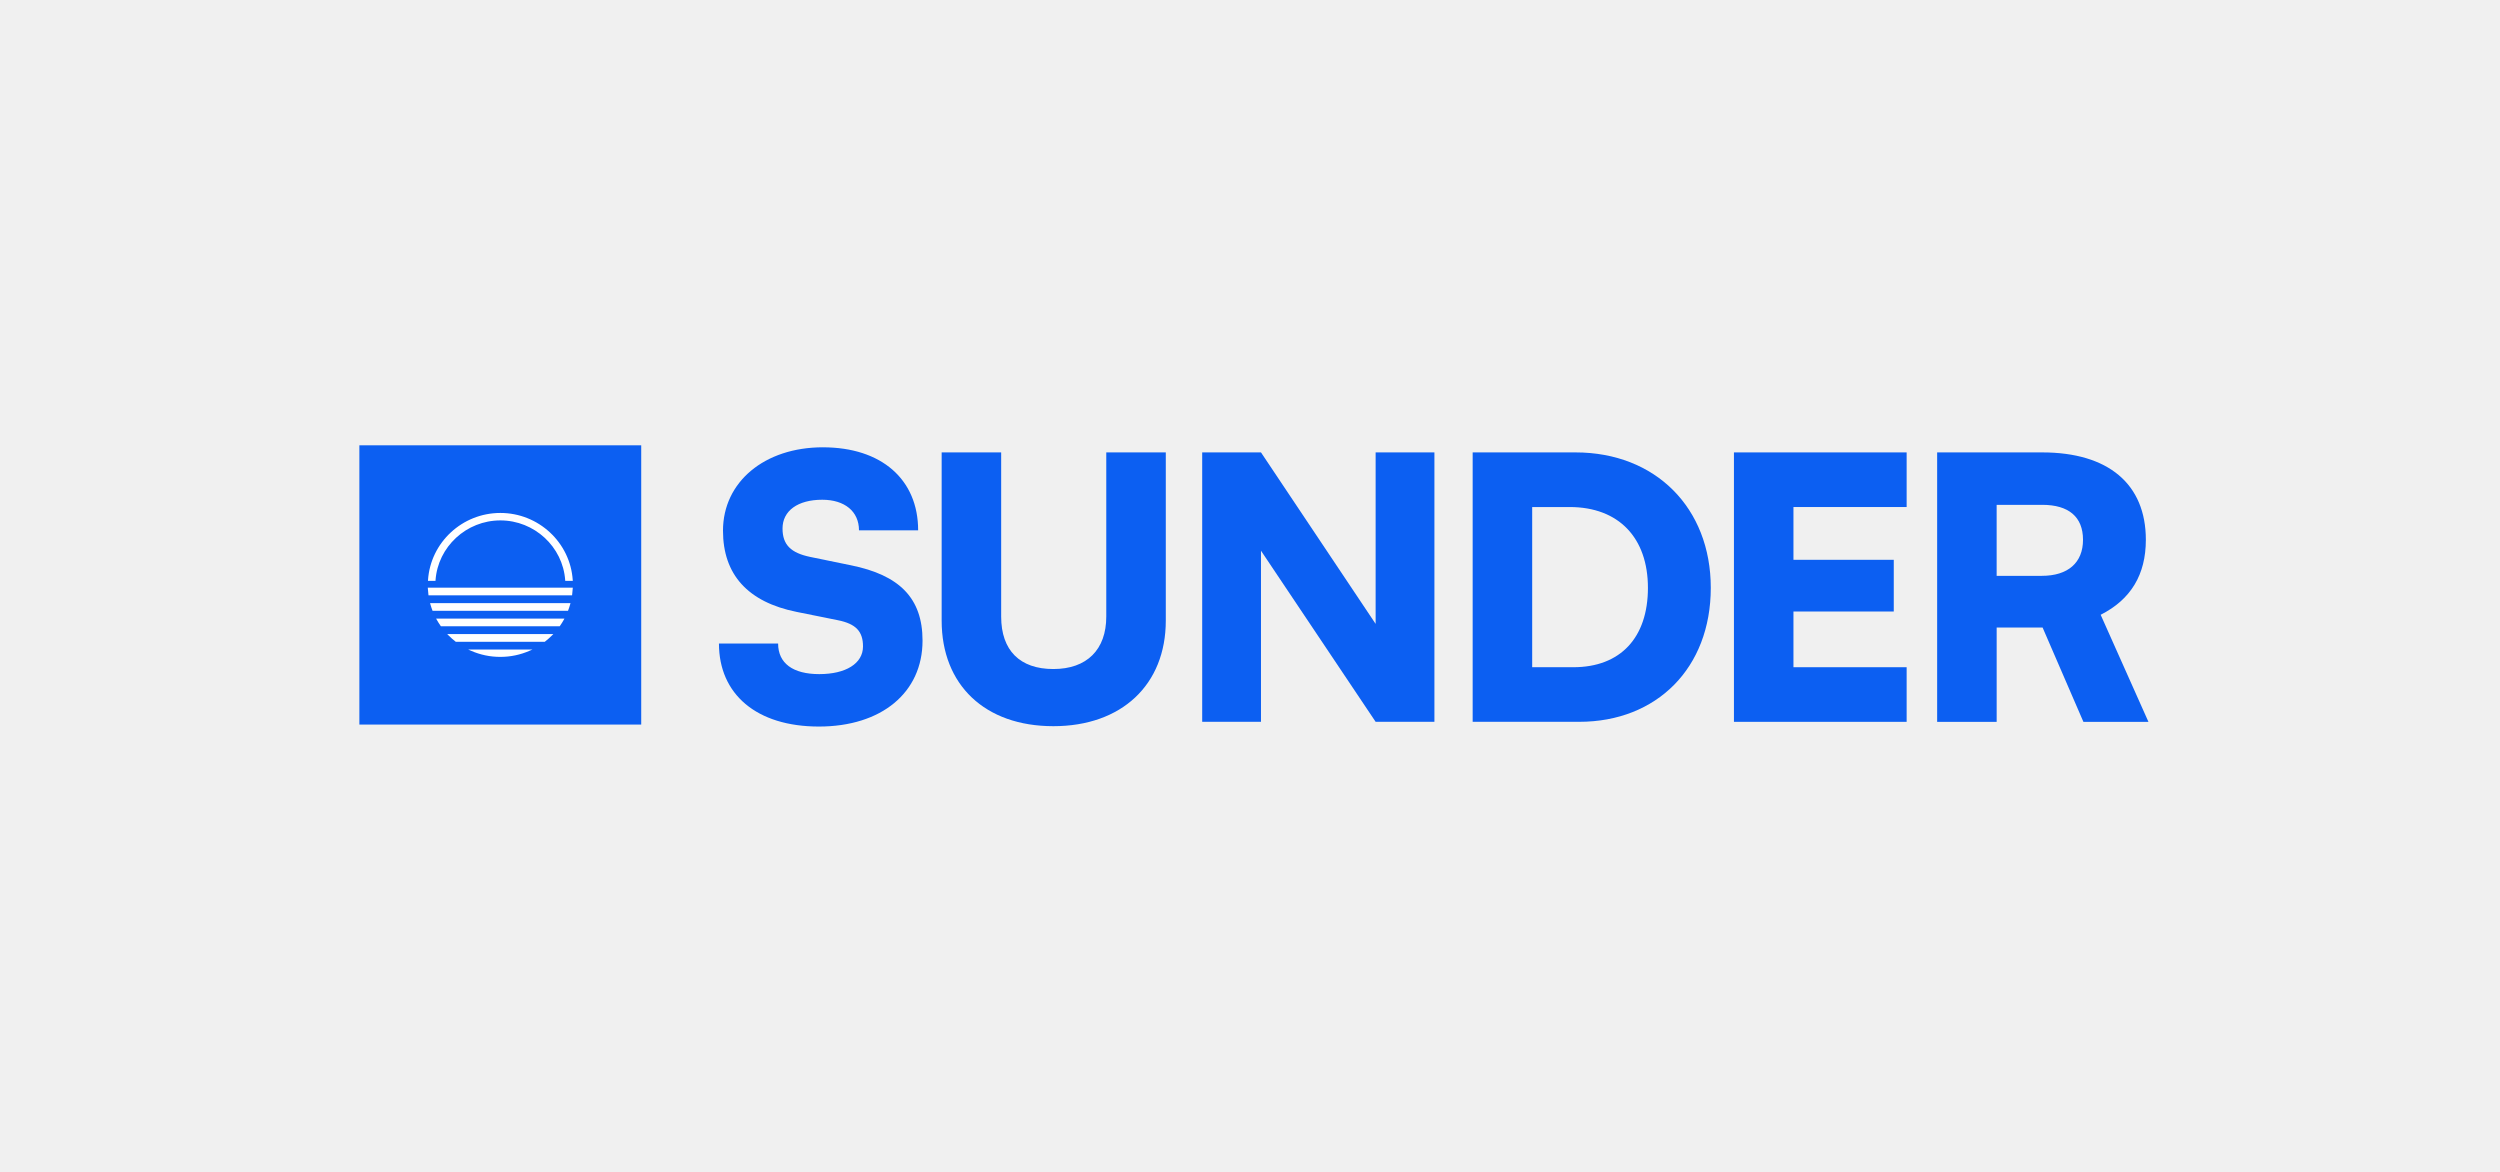
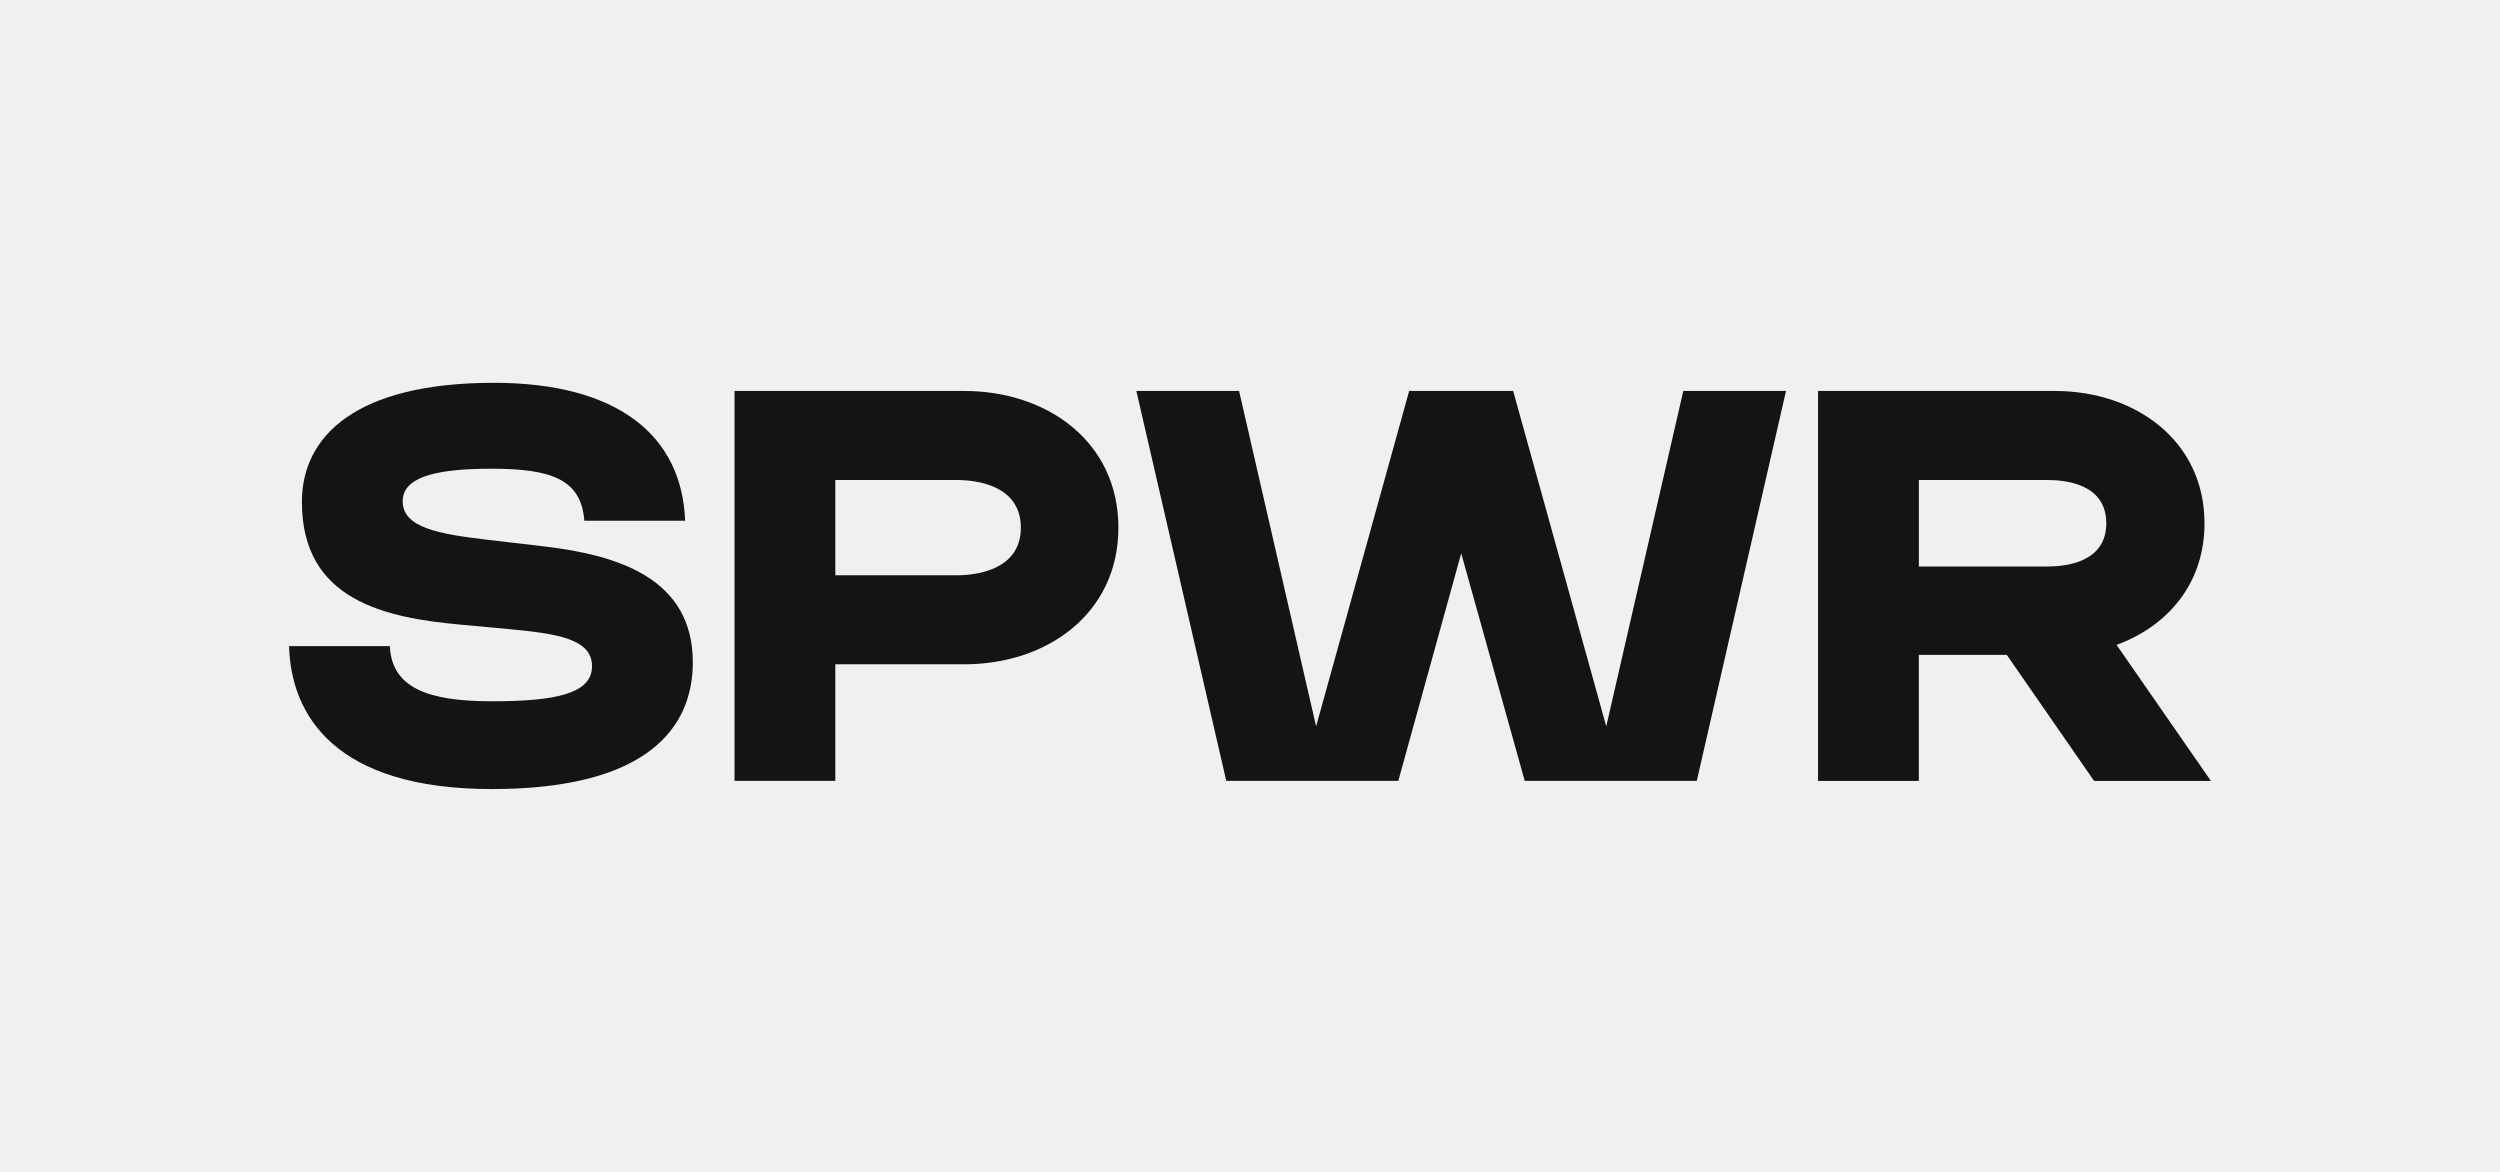
<svg xmlns="http://www.w3.org/2000/svg" width="320" height="150" viewBox="0 0 320 150" fill="none">
-   <path d="M105.341 57.256C112.82 57.256 117.522 61.358 117.522 67.881H109.95C109.95 65.459 108.116 63.967 105.245 63.967C102.14 63.967 100.164 65.364 100.164 67.649C100.164 69.746 101.247 70.77 103.691 71.283L108.913 72.355C115.121 73.612 118.085 76.549 118.085 82C118.085 88.664 112.818 92.998 104.821 92.998C96.824 92.998 92.026 88.851 92.026 82.373H99.599C99.599 84.89 101.481 86.287 104.867 86.287C108.252 86.287 110.464 84.935 110.464 82.745C110.464 80.836 109.571 79.856 107.266 79.391L101.95 78.319C95.742 77.061 92.543 73.565 92.543 67.926C92.543 61.683 97.859 57.254 105.338 57.254L105.341 57.256Z" fill="#0C5FF2" />
-   <path d="M120.532 57.908H128.15V78.926C128.15 83.26 130.549 85.636 134.83 85.636C139.111 85.636 141.603 83.167 141.603 78.926V57.908H149.222V79.438C149.222 87.641 143.579 92.952 134.83 92.952C126.082 92.952 120.532 87.686 120.532 79.438V57.908Z" fill="#0C5FF2" />
-   <path d="M153.881 92.395V57.908H161.406L176.08 79.858V57.908H183.605V92.392H176.08L161.406 70.49V92.392H153.881V92.395Z" fill="#0C5FF2" />
-   <path d="M188.501 92.395V57.908H201.672C211.879 57.908 218.98 64.992 218.98 75.244C218.98 85.496 212.065 92.392 202.141 92.392H188.501V92.395ZM196.12 64.899V85.404H201.387C207.409 85.404 210.935 81.63 210.935 75.246C210.935 68.863 207.219 64.901 200.918 64.901H196.12V64.899Z" fill="#0C5FF2" />
-   <path d="M221.944 92.395V57.908H244.05V64.899H229.562V71.655H242.402V78.273H229.562V85.404H244.05V92.395H221.944Z" fill="#0C5FF2" />
-   <path d="M247.955 92.395V57.908H261.405C269.871 57.908 274.669 61.962 274.669 69.093C274.669 73.567 272.742 76.736 268.885 78.693L275 92.395H266.675L261.453 80.325H255.573V92.395H247.952H247.955ZM255.573 73.707H261.357C264.697 73.707 266.625 72.03 266.625 69.093C266.625 66.156 264.791 64.619 261.403 64.619H255.571V73.707H255.573Z" fill="#0C5FF2" />
-   <path d="M82.076 57H46V92.744H82.076V57Z" fill="#0C5FF2" />
-   <path d="M55.742 74.352H54.78L54.785 74.262C55.098 69.437 59.166 65.658 64.048 65.658C68.93 65.658 72.997 69.437 73.311 74.262L73.318 74.352H72.353L72.346 74.274C72.042 69.978 68.396 66.612 64.048 66.612C59.7 66.612 56.053 69.978 55.747 74.274L55.742 74.352Z" fill="white" />
-   <path d="M55.824 79.18H72.251L72.181 79.305C72.028 79.581 71.855 79.861 71.662 80.131L71.635 80.166H56.437L56.413 80.131C56.221 79.858 56.046 79.581 55.893 79.305L55.824 79.18Z" fill="white" />
-   <path d="M59.923 83.141H68.152L67.781 83.302C66.596 83.819 65.336 84.082 64.038 84.082C62.741 84.082 61.481 83.819 60.296 83.302L59.925 83.141H59.923Z" fill="white" />
-   <path d="M55.05 77.199H73.024L72.995 77.306C72.916 77.588 72.827 77.866 72.724 78.132L72.703 78.186H55.369L55.347 78.132C55.244 77.866 55.156 77.588 55.077 77.306L55.048 77.199H55.05Z" fill="white" />
-   <path d="M57.248 81.16H70.826L70.685 81.305C70.397 81.597 70.084 81.874 69.754 82.13L69.73 82.149H58.34L58.316 82.13C57.986 81.874 57.675 81.597 57.385 81.305L57.244 81.16H57.248Z" fill="white" />
-   <path d="M54.758 75.219H73.316L73.311 75.306C73.299 75.572 73.273 75.85 73.234 76.132L73.225 76.206H54.849L54.84 76.132C54.801 75.85 54.775 75.572 54.763 75.306L54.758 75.219Z" fill="white" />
+   <g clip-path="url(#clip0_1168_191)">
+     <path d="M62.141 69.062L69.702 69.944C79.15 71.068 88.681 74.038 88.681 84.791C88.681 92.975 83.094 101 62.964 101C42.834 101 37.248 91.531 37 82.703H49.9C50.148 88.081 54.831 89.764 62.964 89.764C71.097 89.764 75.781 88.8 75.781 85.271C75.781 81.742 71.181 81.099 65.263 80.537L59.184 79.975C49.241 79.092 38.643 76.844 38.643 64.246C38.643 55.822 45.544 49 63.212 49C79.069 49 87.286 55.741 87.697 66.654H74.797C74.386 61.357 70.605 59.995 62.884 59.995C55.163 59.995 51.546 61.279 51.546 64.167C51.546 67.536 56.146 68.34 62.145 69.062H62.141Z" fill="#141414" />
+     <path d="M143.156 67.536C143.156 78.531 134.036 85.03 123.437 85.03H106.921V99.955H94.02V50.043H123.437C134.036 50.043 143.156 56.542 143.156 67.536ZM122.45 73.636C124.916 73.636 130.667 72.993 130.667 67.536C130.667 62.08 124.916 61.44 122.45 61.44H106.921V73.636H122.45Z" fill="#141414" />
+     <path d="M158.602 50.043L168.461 92.976L180.374 50.043H193.686L205.599 92.976L215.462 50.043H228.609L217.188 99.955H195.168L187.035 70.827L178.982 99.955H156.962L145.454 50.043H158.602Z" fill="#141414" />
+     <path d="M282.177 66.974C282.177 74.679 277.493 80.135 270.92 82.543L282.997 99.958H268.043L256.869 83.827H245.611V99.958H232.711V50.043H263.031C273.302 50.043 282.174 56.382 282.174 66.974H282.177ZM262.047 72.513C264.349 72.513 269.605 72.032 269.605 66.974C269.605 61.917 264.346 61.44 262.047 61.44H245.614V72.513H262.047Z" fill="#141414" />
+   </g>
+   <defs>
+     <clipPath id="clip0_1168_191">
+       <rect width="246" height="52" fill="white" transform="translate(37 49)" />
+     </clipPath>
+   </defs>
</svg>
